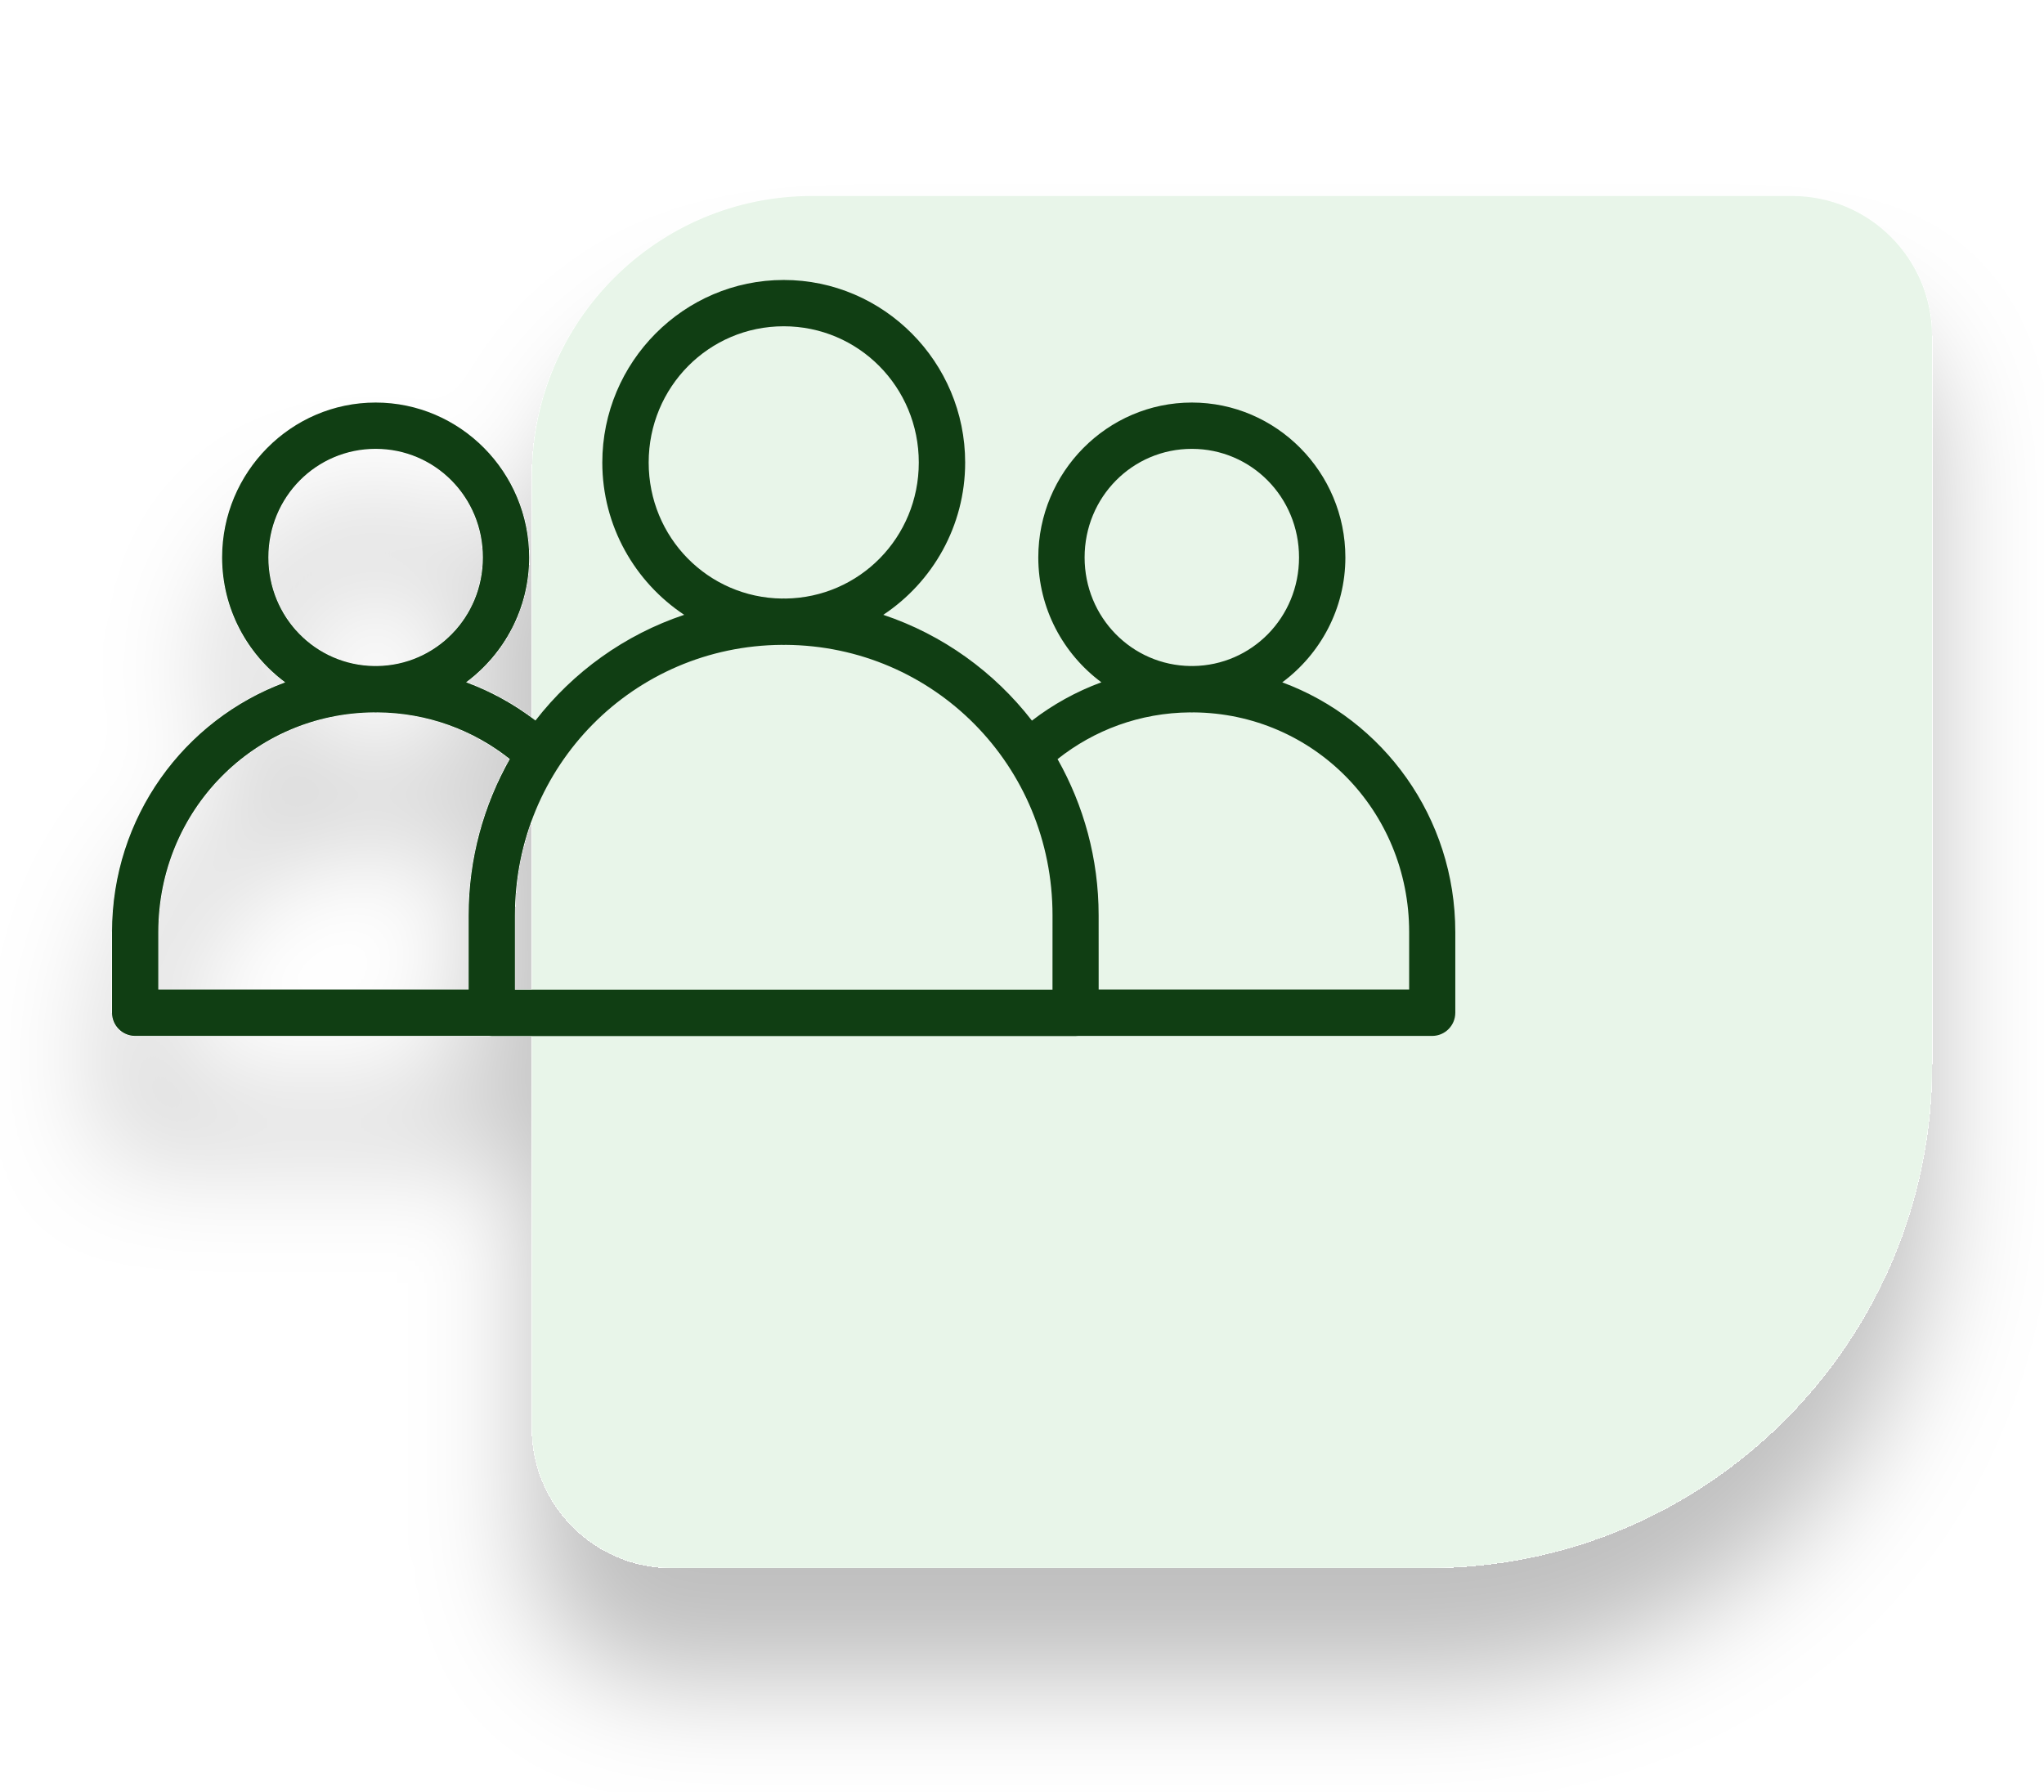
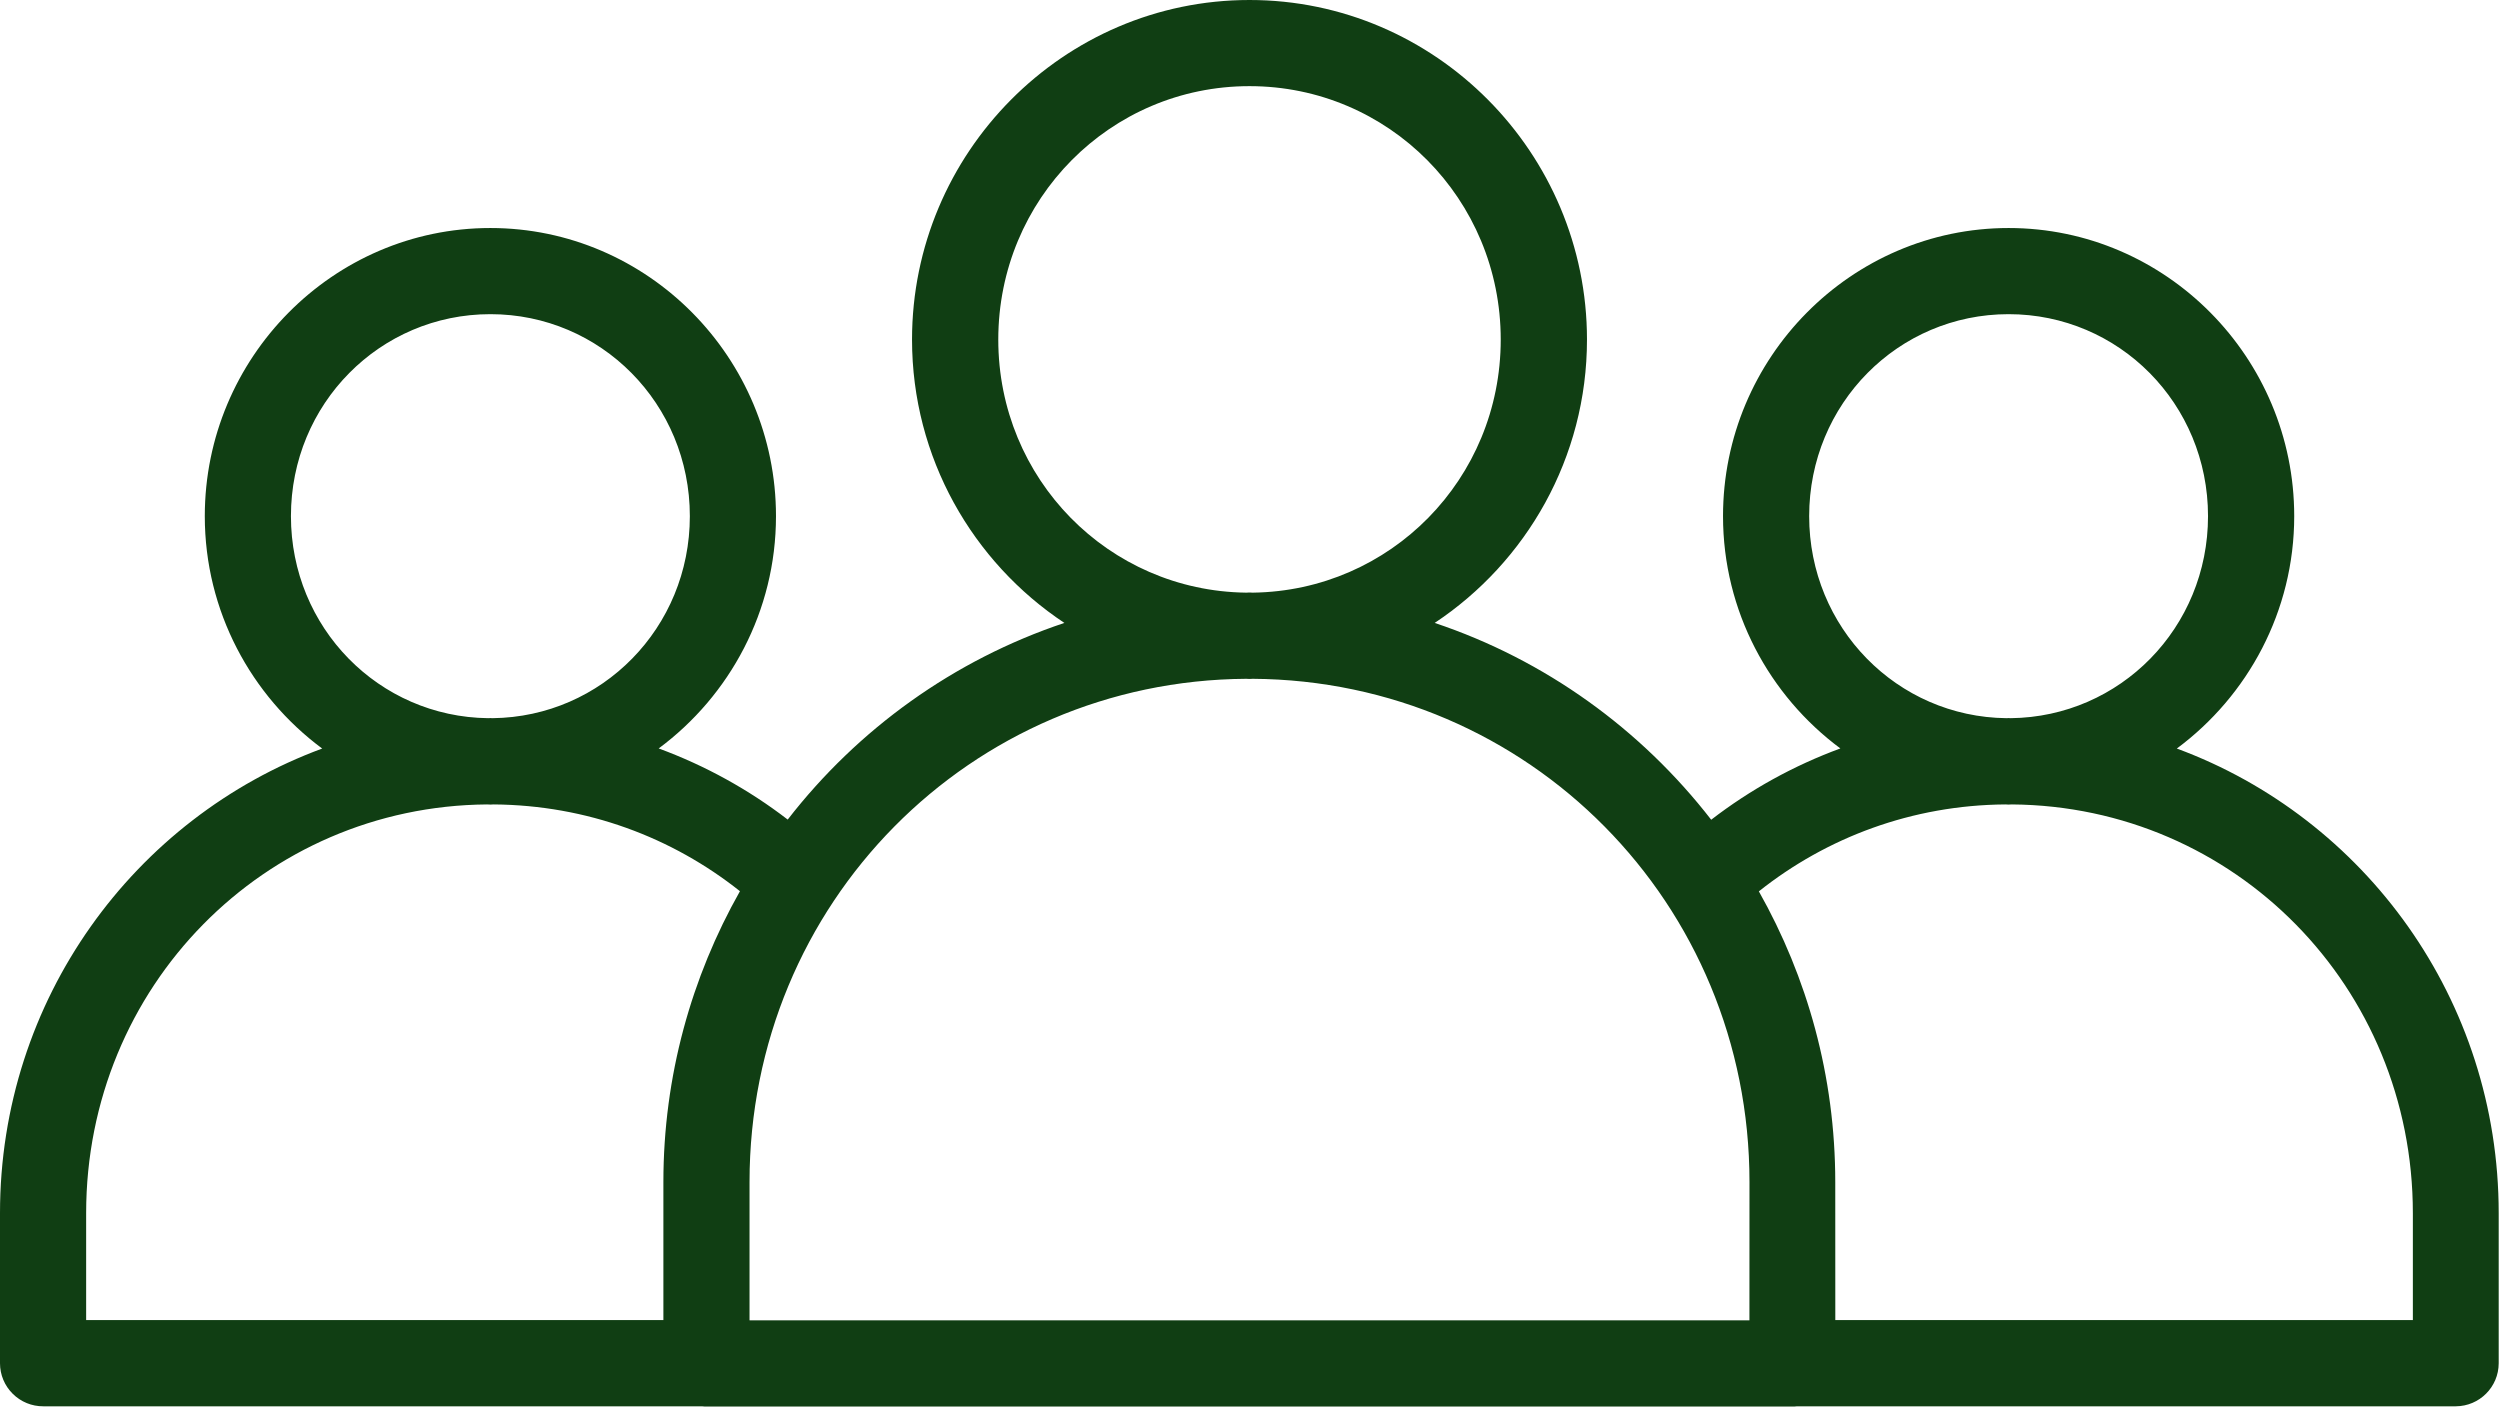
- <svg xmlns="http://www.w3.org/2000/svg" width="73" height="64" viewBox="0 0 73 64" fill="none">
-   <g filter="url(#filter0_d_14_828)">
-     <path d="M69 38C69 47.941 60.941 56 51 56L24 56C21.239 56 19 53.761 19 51L19 17C19 11.477 23.477 7 29 7L64 7C66.761 7 69 9.239 69 12L69 38Z" fill="#E8F5E9" />
-     <path d="M27.99 10C24.419 10 21.511 12.934 21.511 16.52C21.511 18.789 22.677 20.793 24.436 21.96C22.311 22.671 20.472 23.998 19.124 25.736C18.378 25.162 17.545 24.701 16.647 24.37C18.009 23.36 18.899 21.735 18.899 19.91C18.899 16.868 16.439 14.378 13.415 14.378C10.392 14.378 7.932 16.868 7.932 19.91C7.932 21.736 8.823 23.361 10.186 24.372C6.577 25.704 4 29.19 4 33.293V36.175C4 36.395 4.088 36.606 4.244 36.76C4.4 36.916 4.611 37.002 4.83 37.001H17.476C17.506 37.005 17.537 37.006 17.567 37.006H38.413C38.444 37.006 38.475 37.005 38.505 37.001H51.151C51.606 36.999 51.974 36.63 51.975 36.175V33.293C51.975 29.19 49.402 25.704 45.795 24.372C47.158 23.361 48.049 21.736 48.049 19.91C48.049 16.868 45.589 14.378 42.566 14.378C39.543 14.378 37.082 16.868 37.082 19.91C37.082 21.735 37.973 23.359 39.335 24.37C38.435 24.701 37.601 25.164 36.855 25.739C35.507 24.001 33.671 22.671 31.546 21.96C33.305 20.793 34.47 18.789 34.47 16.52C34.47 12.934 31.561 10 27.99 10H27.99ZM27.99 11.654C30.661 11.654 32.814 13.822 32.814 16.52C32.814 19.198 30.695 21.344 28.053 21.379C28.032 21.379 28.011 21.376 27.99 21.376C27.969 21.376 27.948 21.379 27.927 21.379C25.285 21.345 23.167 19.198 23.167 16.52C23.167 13.822 25.319 11.654 27.99 11.654H27.99ZM13.416 16.032C15.535 16.032 17.245 17.753 17.245 19.91C17.245 22.053 15.557 23.765 13.458 23.789C13.444 23.789 13.43 23.787 13.415 23.787C13.402 23.787 13.388 23.789 13.373 23.789C11.274 23.765 9.586 22.052 9.586 19.91C9.586 17.753 11.296 16.032 13.415 16.032H13.416ZM42.565 16.032C44.685 16.032 46.394 17.753 46.394 19.91C46.394 22.053 44.707 23.765 42.607 23.789C42.593 23.789 42.58 23.787 42.565 23.787C42.551 23.787 42.538 23.789 42.523 23.789C40.424 23.765 38.736 22.052 38.736 19.91C38.736 17.753 40.446 16.032 42.565 16.032H42.565ZM27.927 23.033C27.948 23.033 27.968 23.036 27.99 23.036C28.011 23.036 28.032 23.033 28.053 23.033C33.35 23.067 37.59 27.343 37.59 32.695L37.589 35.351H18.391V32.695C18.391 27.342 22.629 23.067 27.926 23.033H27.927ZM13.352 25.445C13.373 25.445 13.394 25.448 13.415 25.448C13.437 25.448 13.457 25.445 13.479 25.445C15.27 25.459 16.905 26.077 18.207 27.111C17.276 28.759 16.737 30.662 16.737 32.696V35.345H5.654V33.293C5.654 28.943 9.074 25.479 13.352 25.445L13.352 25.445ZM42.502 25.445C42.523 25.445 42.544 25.448 42.565 25.448C42.587 25.448 42.607 25.445 42.628 25.445C46.906 25.479 50.327 28.944 50.327 33.294V35.345H39.238L39.237 32.696C39.237 30.663 38.7 28.762 37.77 27.114C39.073 26.079 40.709 25.459 42.502 25.445H42.502Z" fill="#103E13" />
-   </g>
-   <defs>
-     <filter id="filter0_d_14_828" x="0" y="0" width="73" height="64" filterUnits="userSpaceOnUse" color-interpolation-filters="sRGB">
-       <feFlood flood-opacity="0" result="BackgroundImageFix" />
-       <feColorMatrix in="SourceAlpha" type="matrix" values="0 0 0 0 0 0 0 0 0 0 0 0 0 0 0 0 0 0 127 0" result="hardAlpha" />
-       <feOffset dy="4" />
-       <feGaussianBlur stdDeviation="2" />
-       <feComposite in2="hardAlpha" operator="out" />
-       <feColorMatrix type="matrix" values="0 0 0 0 0 0 0 0 0 0 0 0 0 0 0 0 0 0 0.25 0" />
-       <feBlend mode="normal" in2="BackgroundImageFix" result="effect1_dropShadow_14_828" />
-       <feBlend mode="normal" in="SourceGraphic" in2="effect1_dropShadow_14_828" result="shape" />
-     </filter>
-   </defs>
+ <svg xmlns="http://www.w3.org/2000/svg" width="48" height="27" viewBox="0 0 48 27" fill="none">
+   <path d="M23.99 0C20.419 0 17.511 2.934 17.511 6.52C17.511 8.789 18.677 10.793 20.436 11.96C18.311 12.671 16.472 13.998 15.124 15.736C14.378 15.162 13.545 14.701 12.647 14.37C14.009 13.36 14.899 11.735 14.899 9.91C14.899 6.868 12.439 4.378 9.415 4.378C6.392 4.378 3.932 6.868 3.932 9.91C3.932 11.736 4.823 13.361 6.186 14.372C2.577 15.704 0 19.19 0 23.293V26.175C0 26.395 0.088 26.606 0.244 26.76C0.4 26.916 0.611 27.002 0.83 27.001H13.476C13.506 27.005 13.537 27.006 13.567 27.006H34.413C34.444 27.006 34.475 27.005 34.505 27.001H47.151C47.606 26.999 47.974 26.63 47.975 26.175V23.293C47.975 19.19 45.402 15.704 41.795 14.372C43.158 13.361 44.049 11.736 44.049 9.91C44.049 6.868 41.589 4.378 38.566 4.378C35.543 4.378 33.082 6.868 33.082 9.91C33.082 11.735 33.973 13.359 35.335 14.37C34.435 14.701 33.601 15.164 32.855 15.739C31.507 14.001 29.671 12.671 27.546 11.96C29.305 10.793 30.47 8.789 30.47 6.52C30.47 2.934 27.561 0 23.99 0H23.99ZM23.99 1.654C26.661 1.654 28.814 3.822 28.814 6.52C28.814 9.198 26.695 11.344 24.053 11.379C24.032 11.379 24.011 11.376 23.99 11.376C23.969 11.376 23.948 11.379 23.927 11.379C21.285 11.345 19.167 9.198 19.167 6.52C19.167 3.822 21.319 1.654 23.99 1.654H23.99ZM9.416 6.032C11.535 6.032 13.245 7.753 13.245 9.91C13.245 12.053 11.557 13.765 9.458 13.789C9.444 13.789 9.43 13.787 9.416 13.787C9.402 13.787 9.388 13.789 9.373 13.789C7.274 13.765 5.586 12.052 5.586 9.91C5.586 7.753 7.296 6.032 9.415 6.032H9.416ZM38.565 6.032C40.685 6.032 42.394 7.753 42.394 9.91C42.394 12.053 40.707 13.765 38.607 13.789C38.593 13.789 38.58 13.787 38.565 13.787C38.551 13.787 38.538 13.789 38.523 13.789C36.424 13.765 34.736 12.052 34.736 9.91C34.736 7.753 36.446 6.032 38.565 6.032H38.565ZM23.927 13.033C23.948 13.033 23.968 13.036 23.99 13.036C24.011 13.036 24.032 13.033 24.053 13.033C29.35 13.067 33.59 17.343 33.59 22.695L33.589 25.351H14.391V22.695C14.391 17.342 18.629 13.067 23.926 13.033H23.927ZM9.352 15.445C9.373 15.445 9.394 15.448 9.415 15.448C9.437 15.448 9.457 15.445 9.479 15.445C11.27 15.459 12.905 16.077 14.207 17.111C13.276 18.759 12.737 20.662 12.737 22.696V25.345H1.654V23.293C1.654 18.943 5.074 15.479 9.352 15.445L9.352 15.445ZM38.502 15.445C38.523 15.445 38.544 15.448 38.565 15.448C38.587 15.448 38.607 15.445 38.628 15.445C42.906 15.479 46.327 18.944 46.327 23.294V25.345H35.238L35.237 22.696C35.237 20.663 34.7 18.762 33.77 17.114C35.073 16.079 36.709 15.459 38.502 15.445H38.502Z" fill="#103E13" />
</svg>
